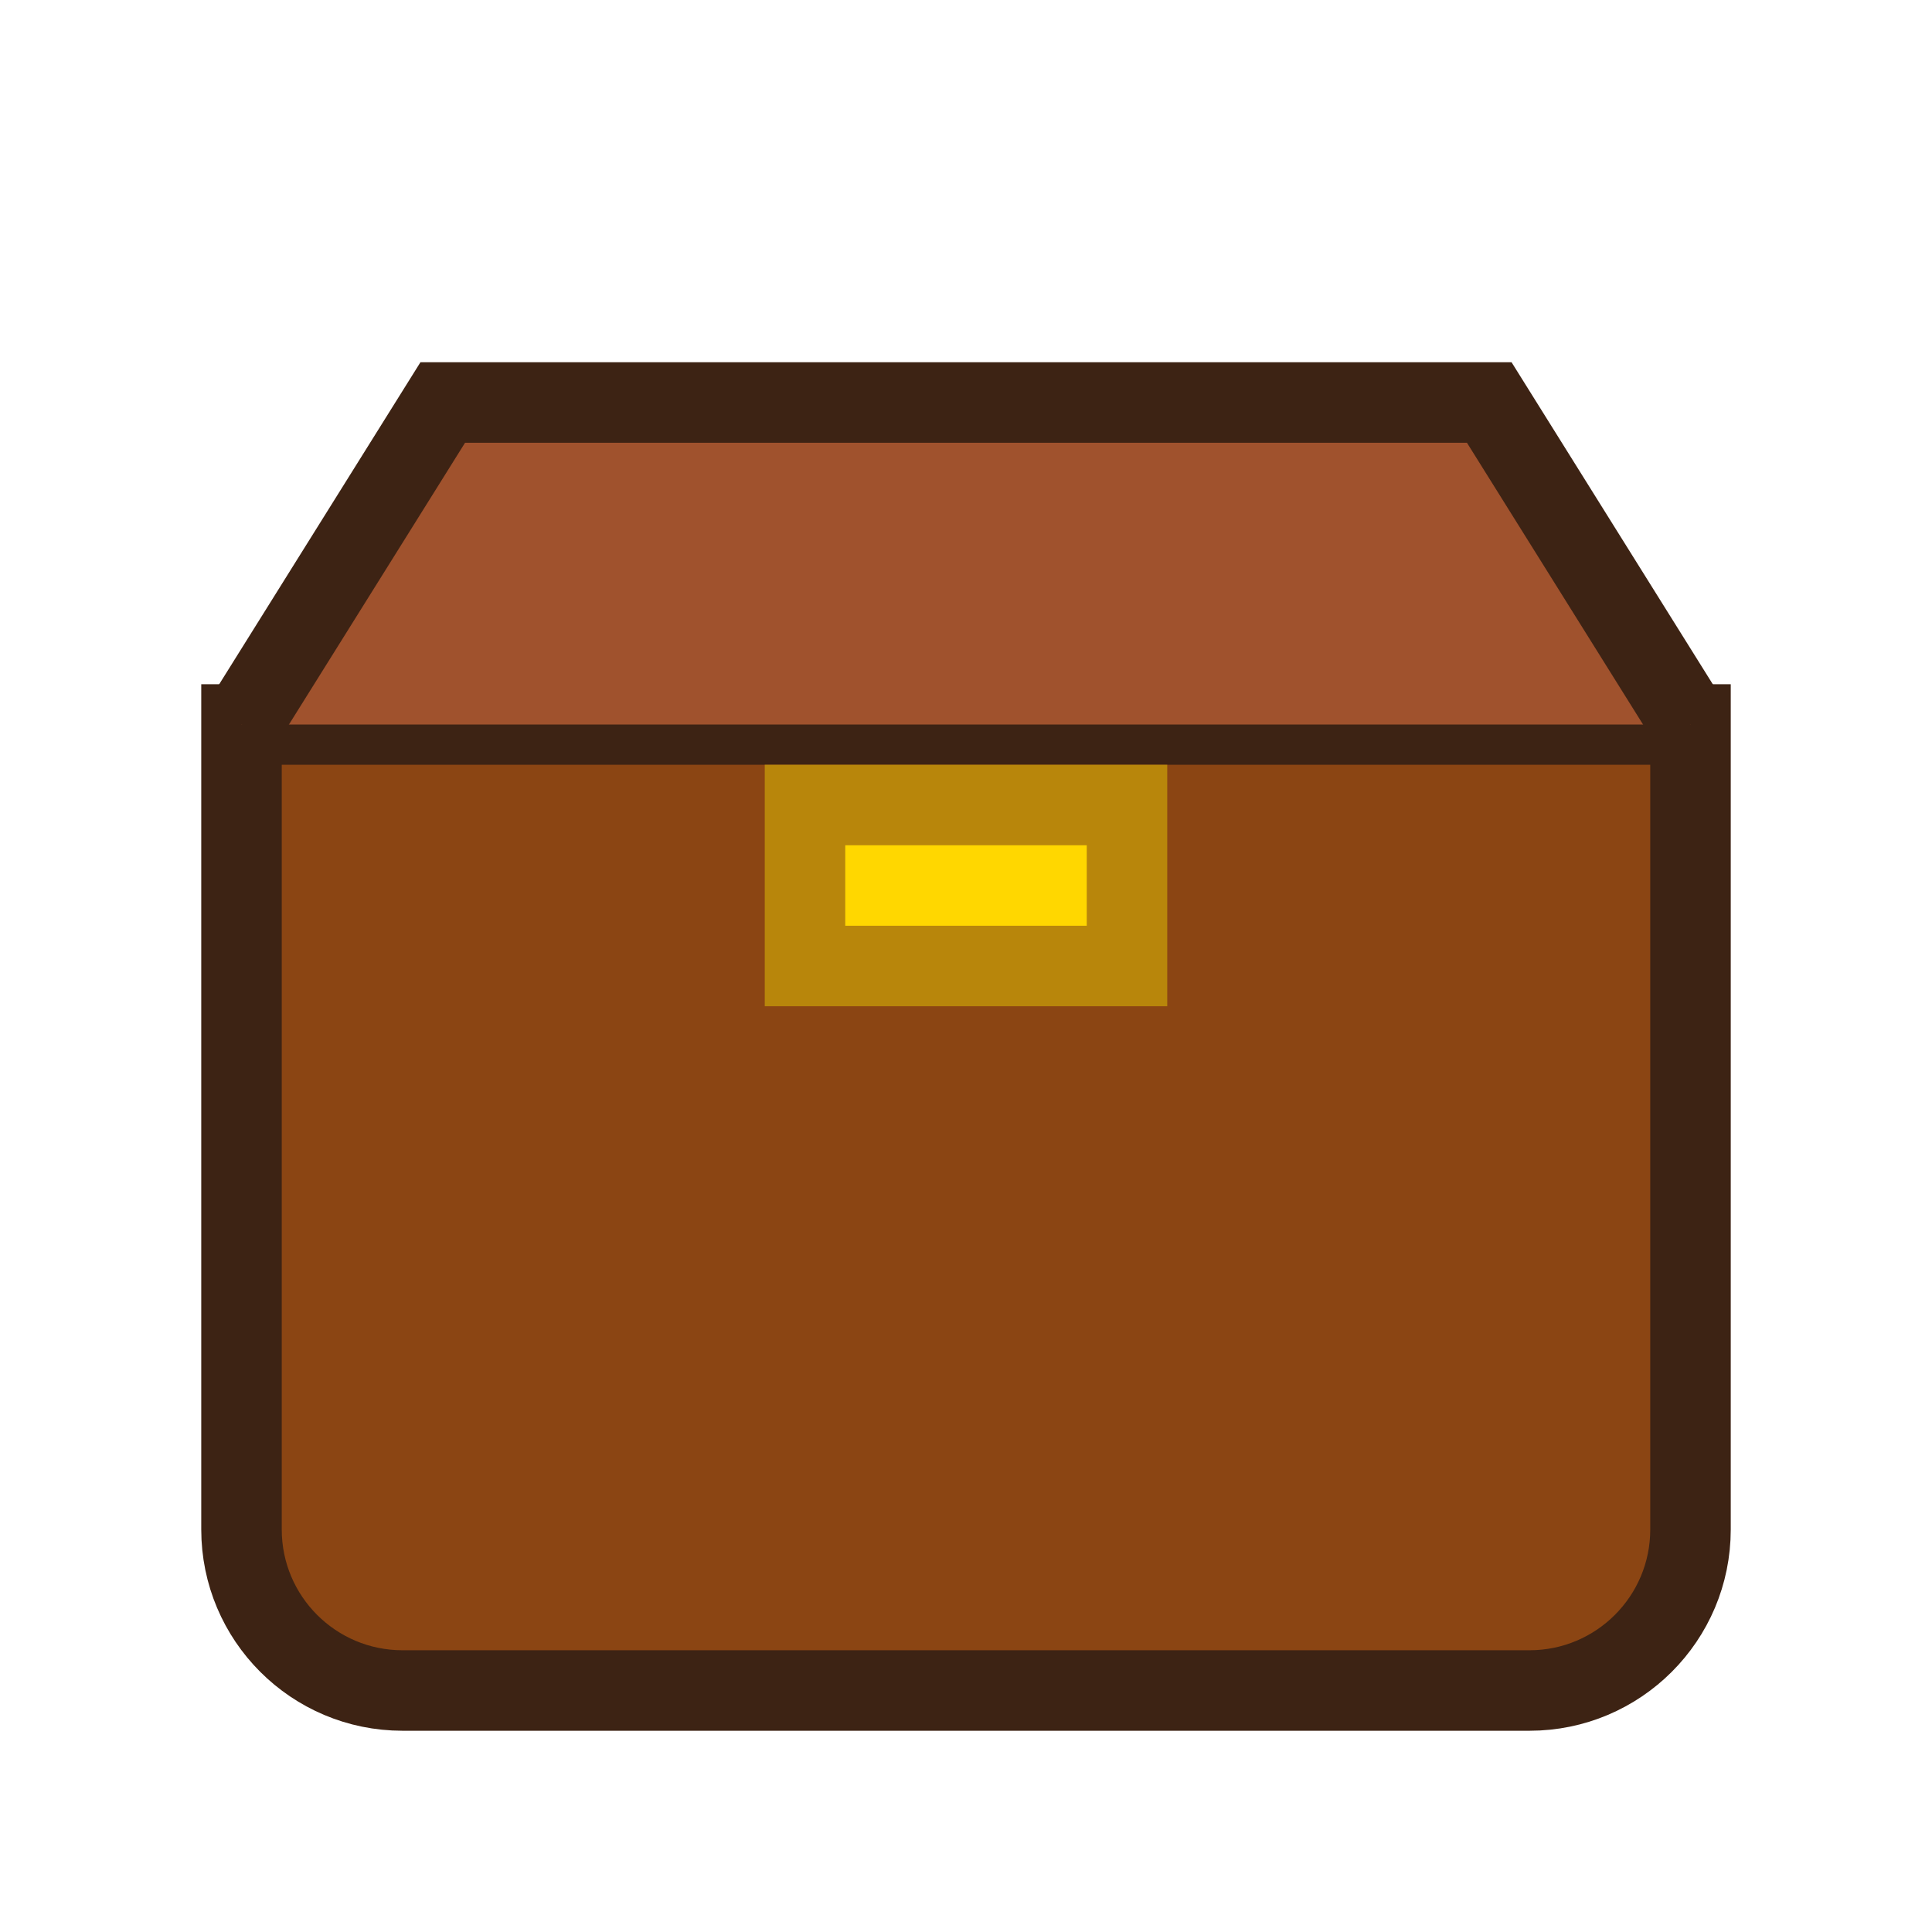
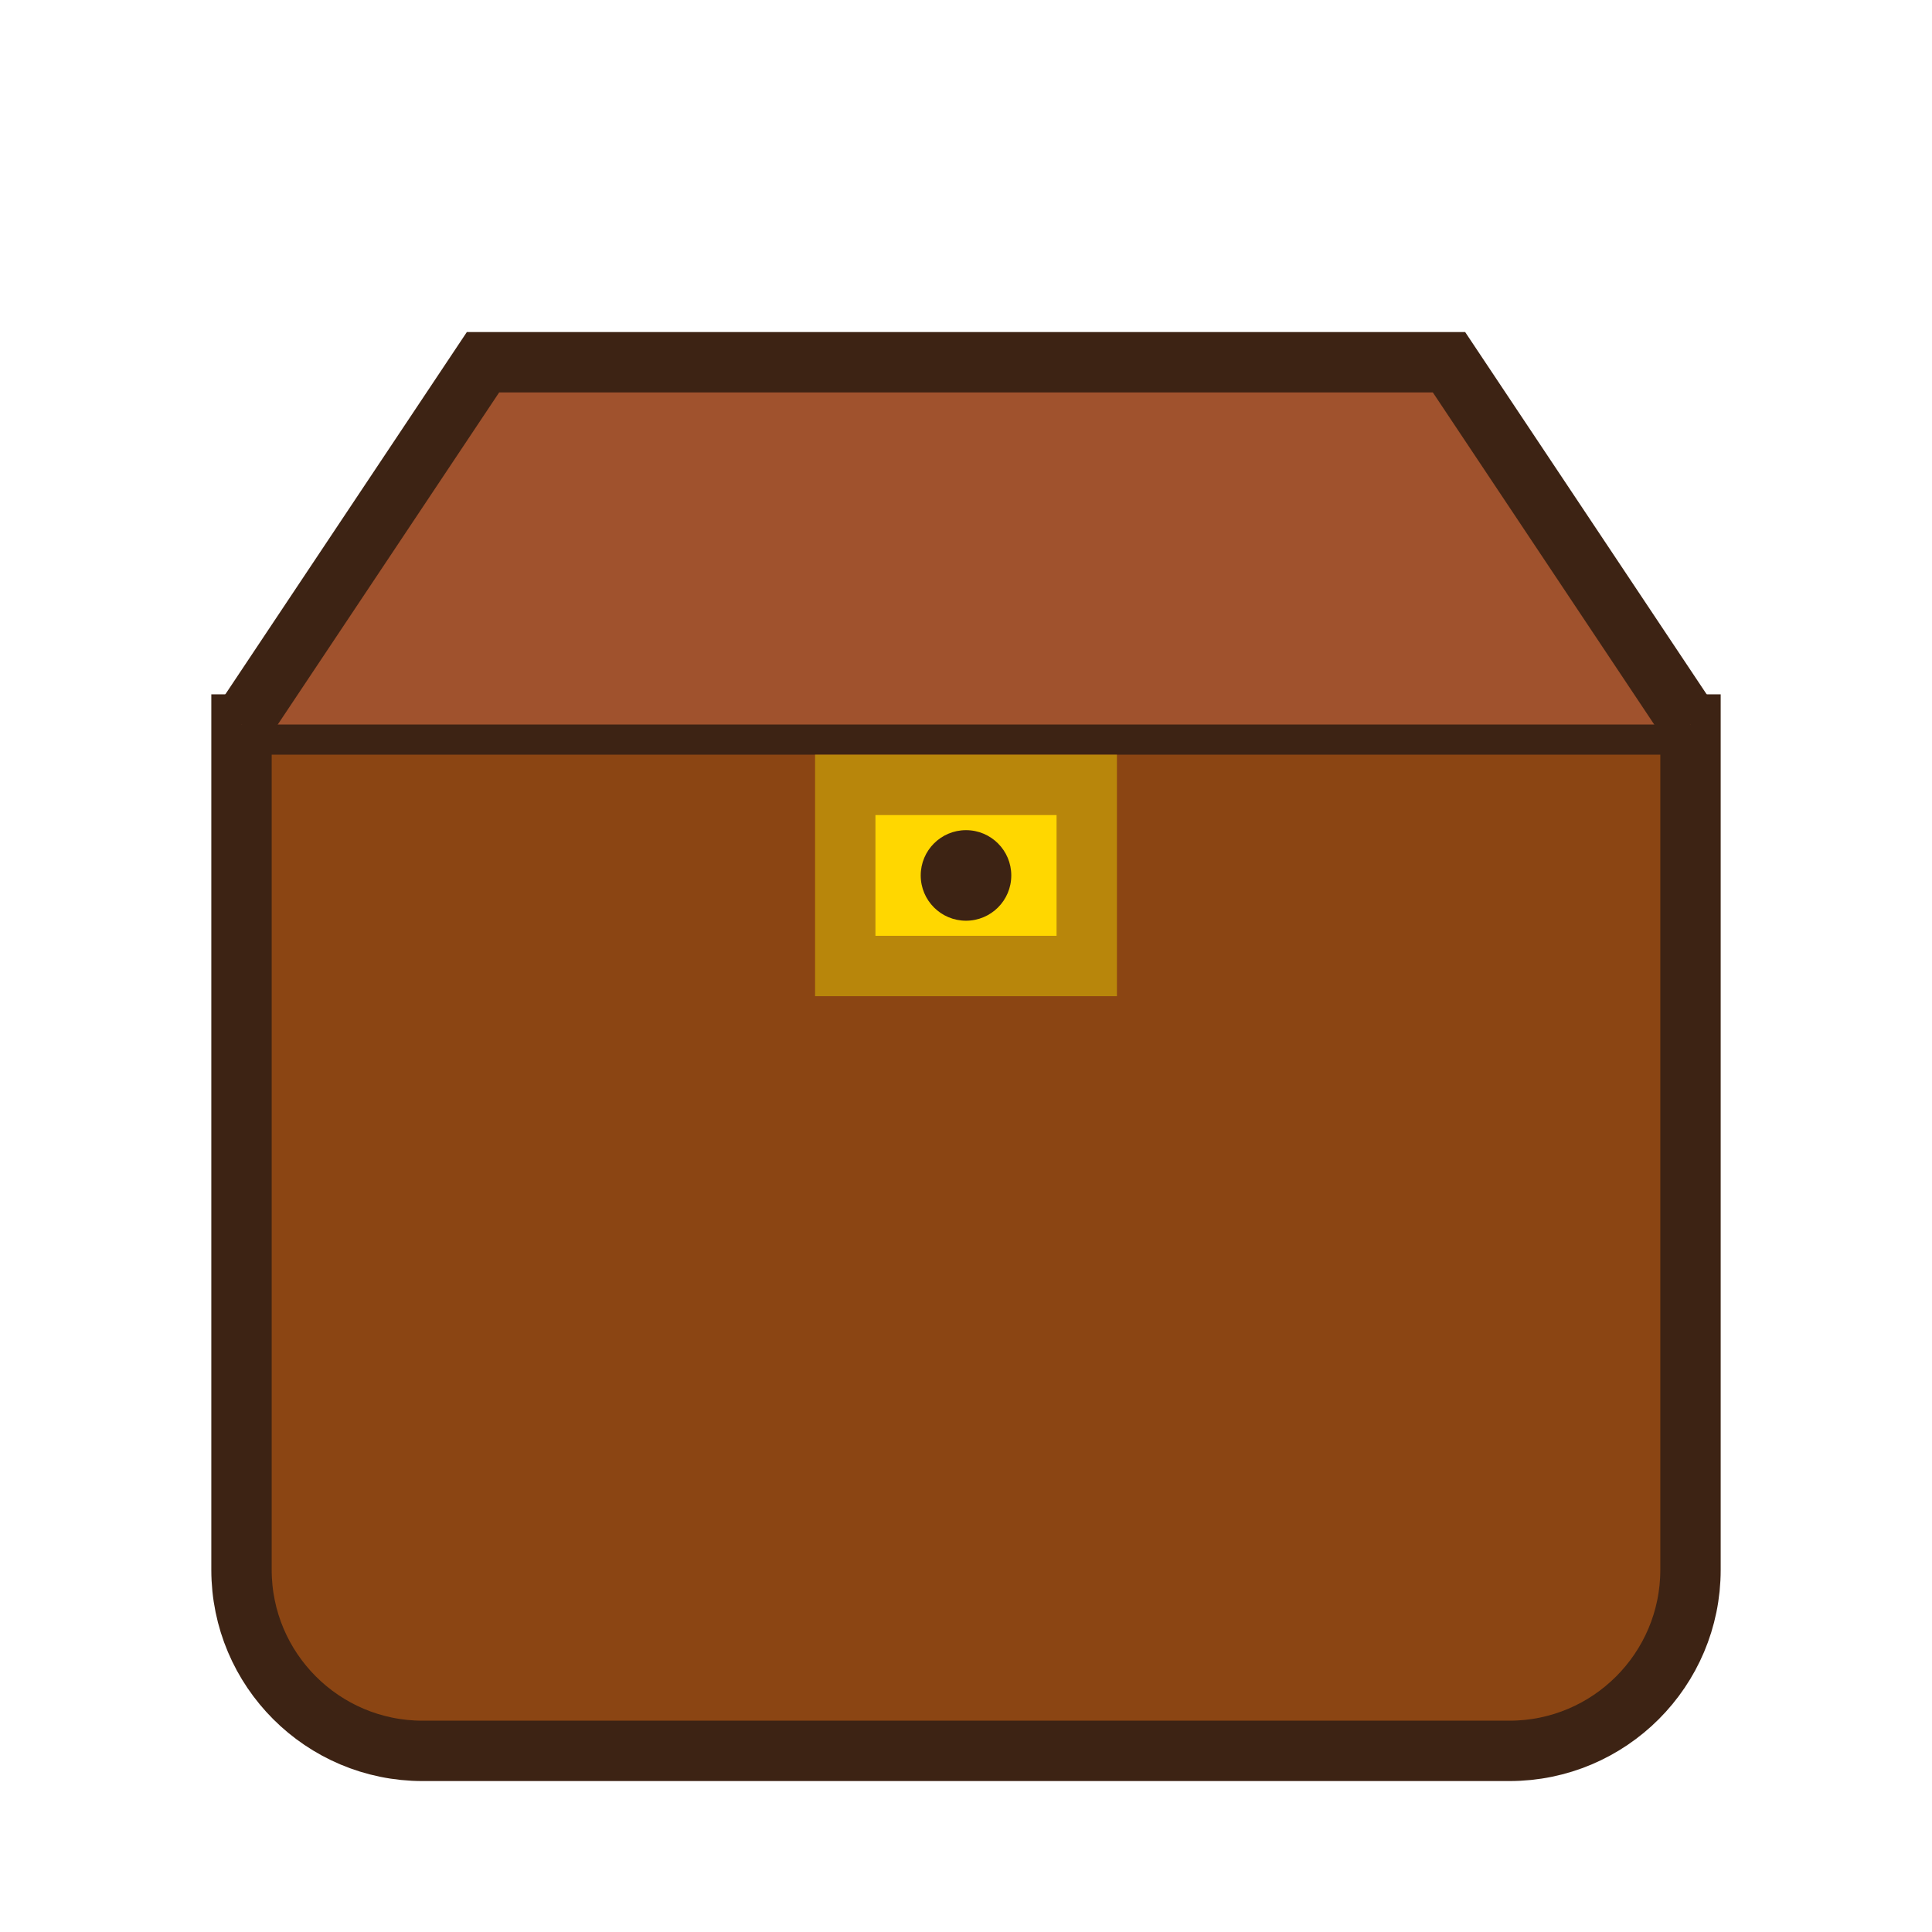
- <svg xmlns="http://www.w3.org/2000/svg" width="32" height="32" viewBox="0 0 24 24">
-   <path d="M3 9h18v10a2 2 0 0 1-2 2H5a2 2 0 0 1-2-2V9z" fill="#8B4513" stroke="#3D2314" />
-   <path d="M3 9l2.5-4h13L21 9" fill="#A0522D" stroke="#3D2314" />
-   <rect x="10" y="10" width="4" height="2" fill="#FFD700" stroke="#B8860B" />
+ <svg xmlns="http://www.w3.org/2000/svg" width="32" height="32" viewBox="0 0 32 32">
+   <path d="M4 12h24v14a3 3 0 0 1-3 3H7a3 3 0 0 1-3-3V12z" fill="#8B4513" stroke="#3D2314" />
+   <path d="M4 12l4-6h16l4 6" fill="#A0522D" stroke="#3D2314" />
+   <rect x="14" y="13" width="4" height="3" fill="#FFD700" stroke="#B8860B" />
+   <circle cx="16" cy="14.5" r="0.75" fill="#3D2314" />
</svg>
